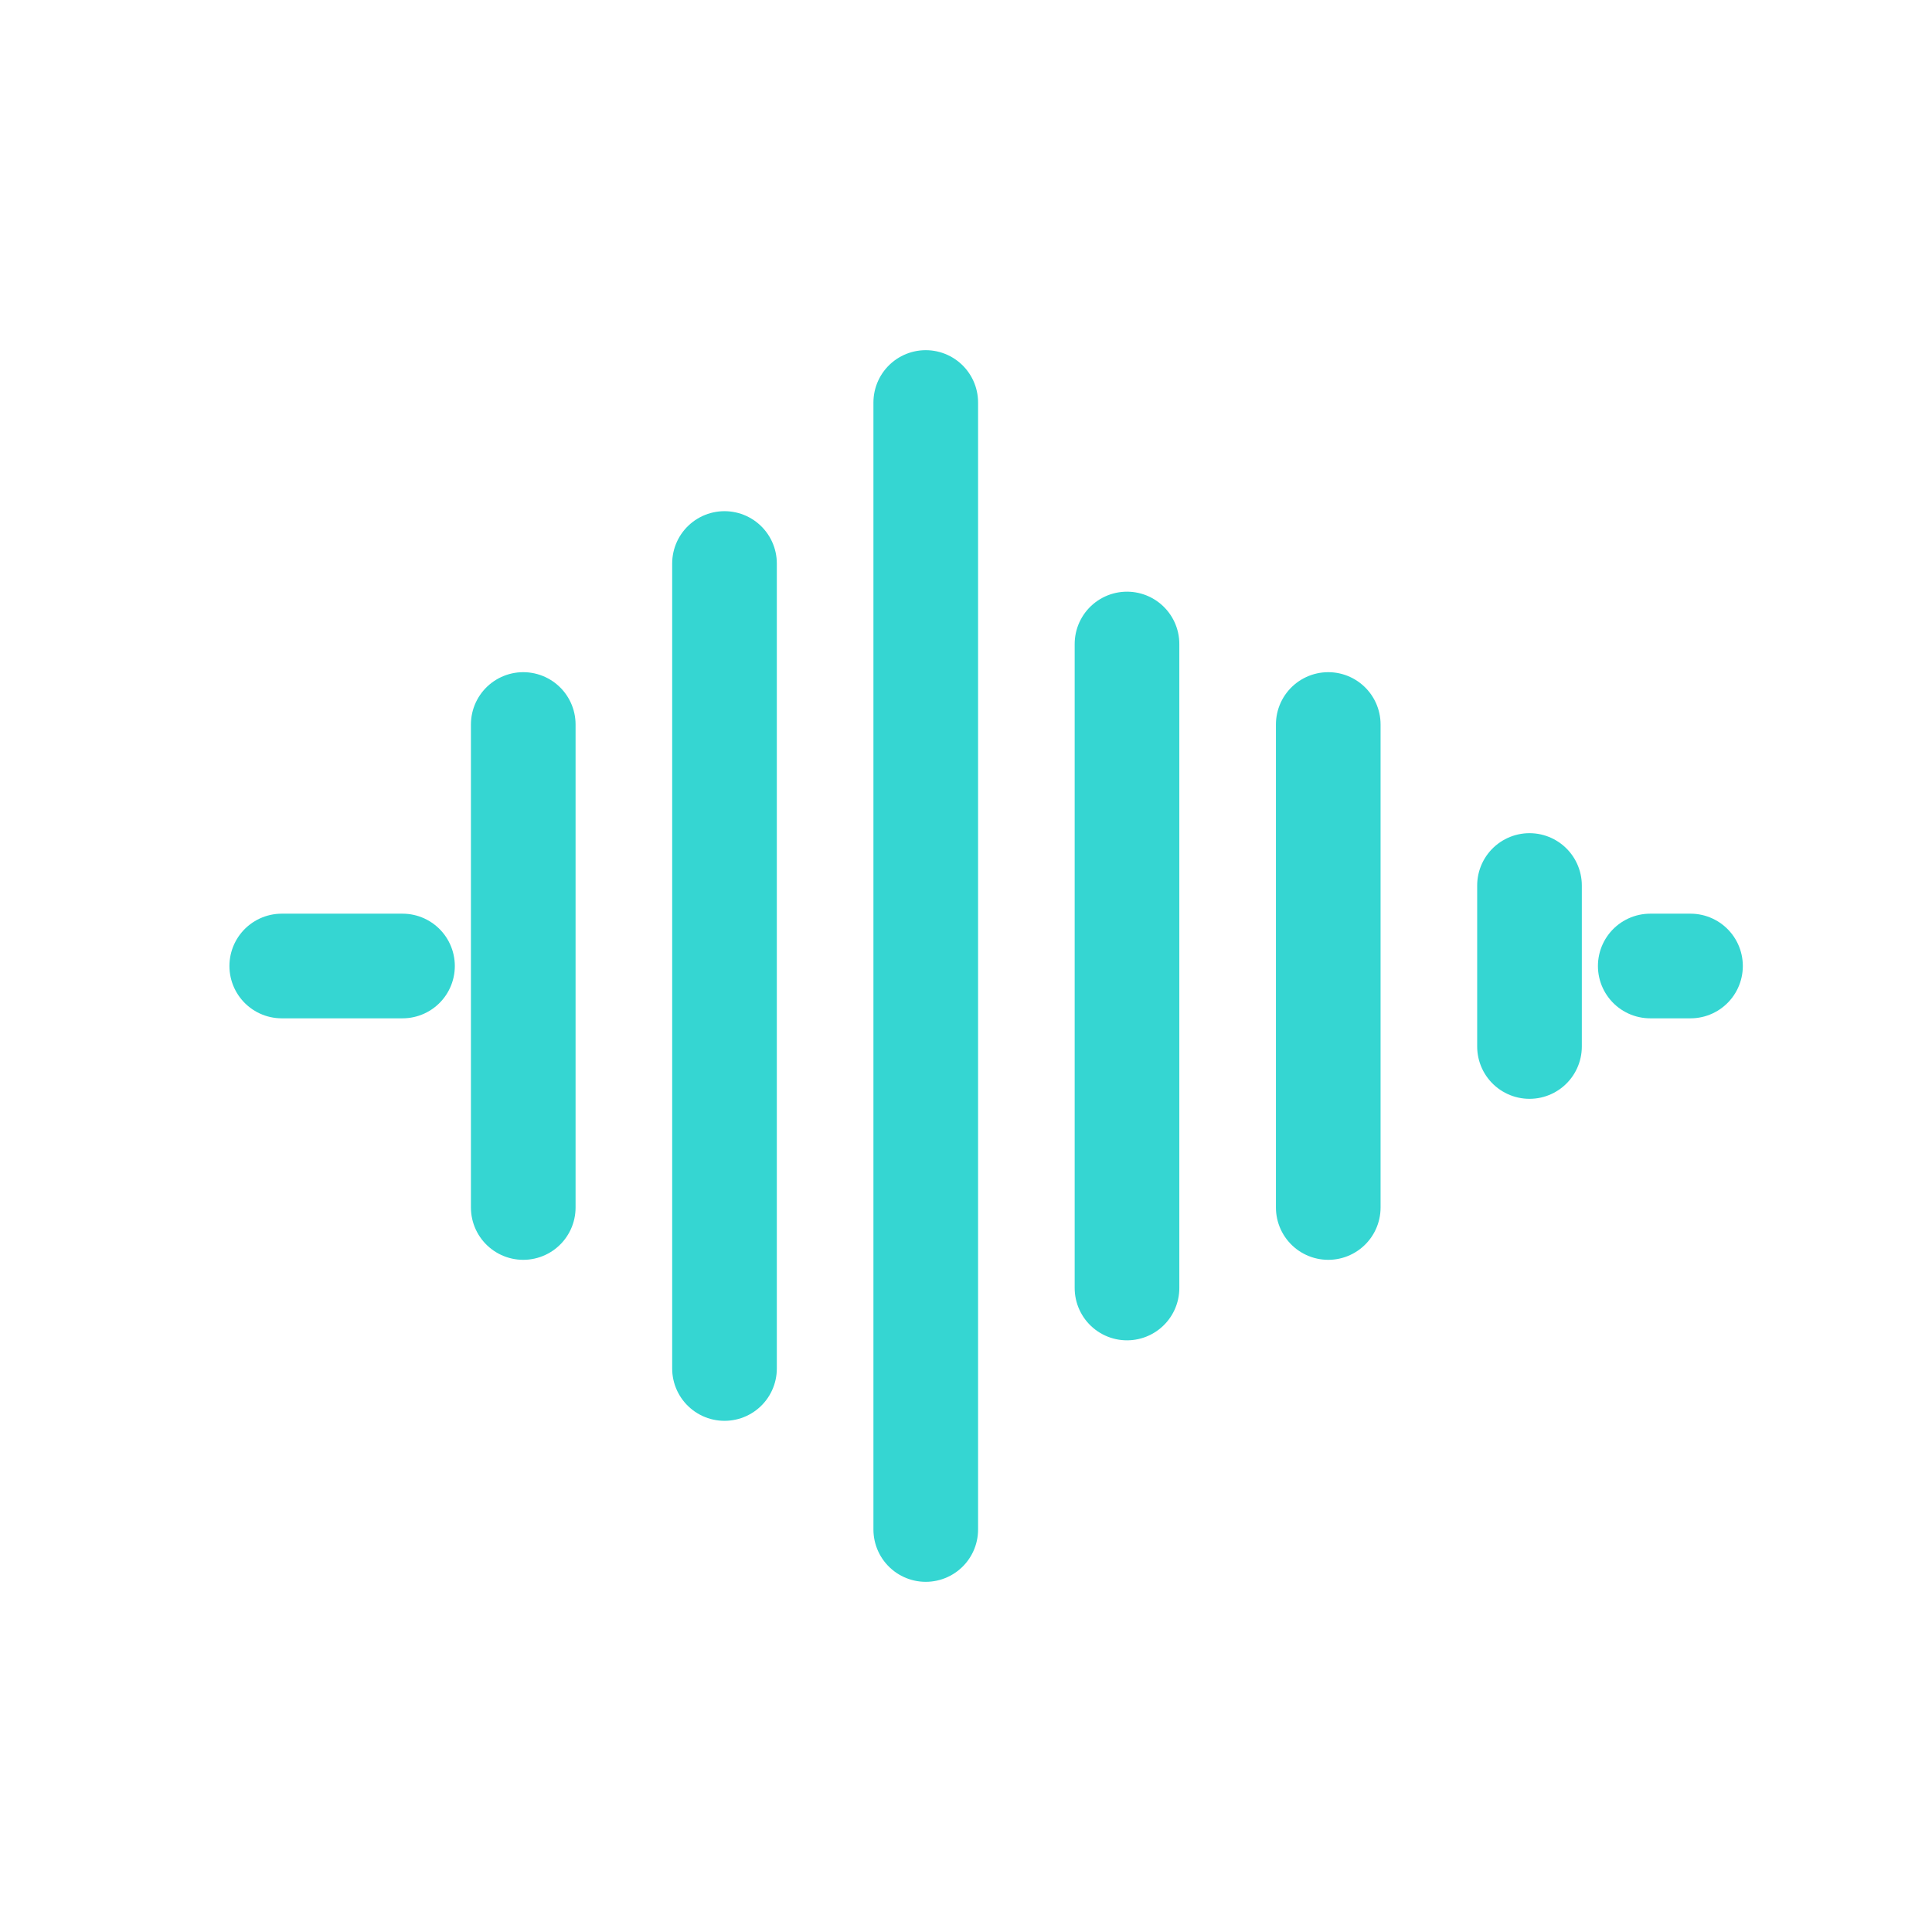
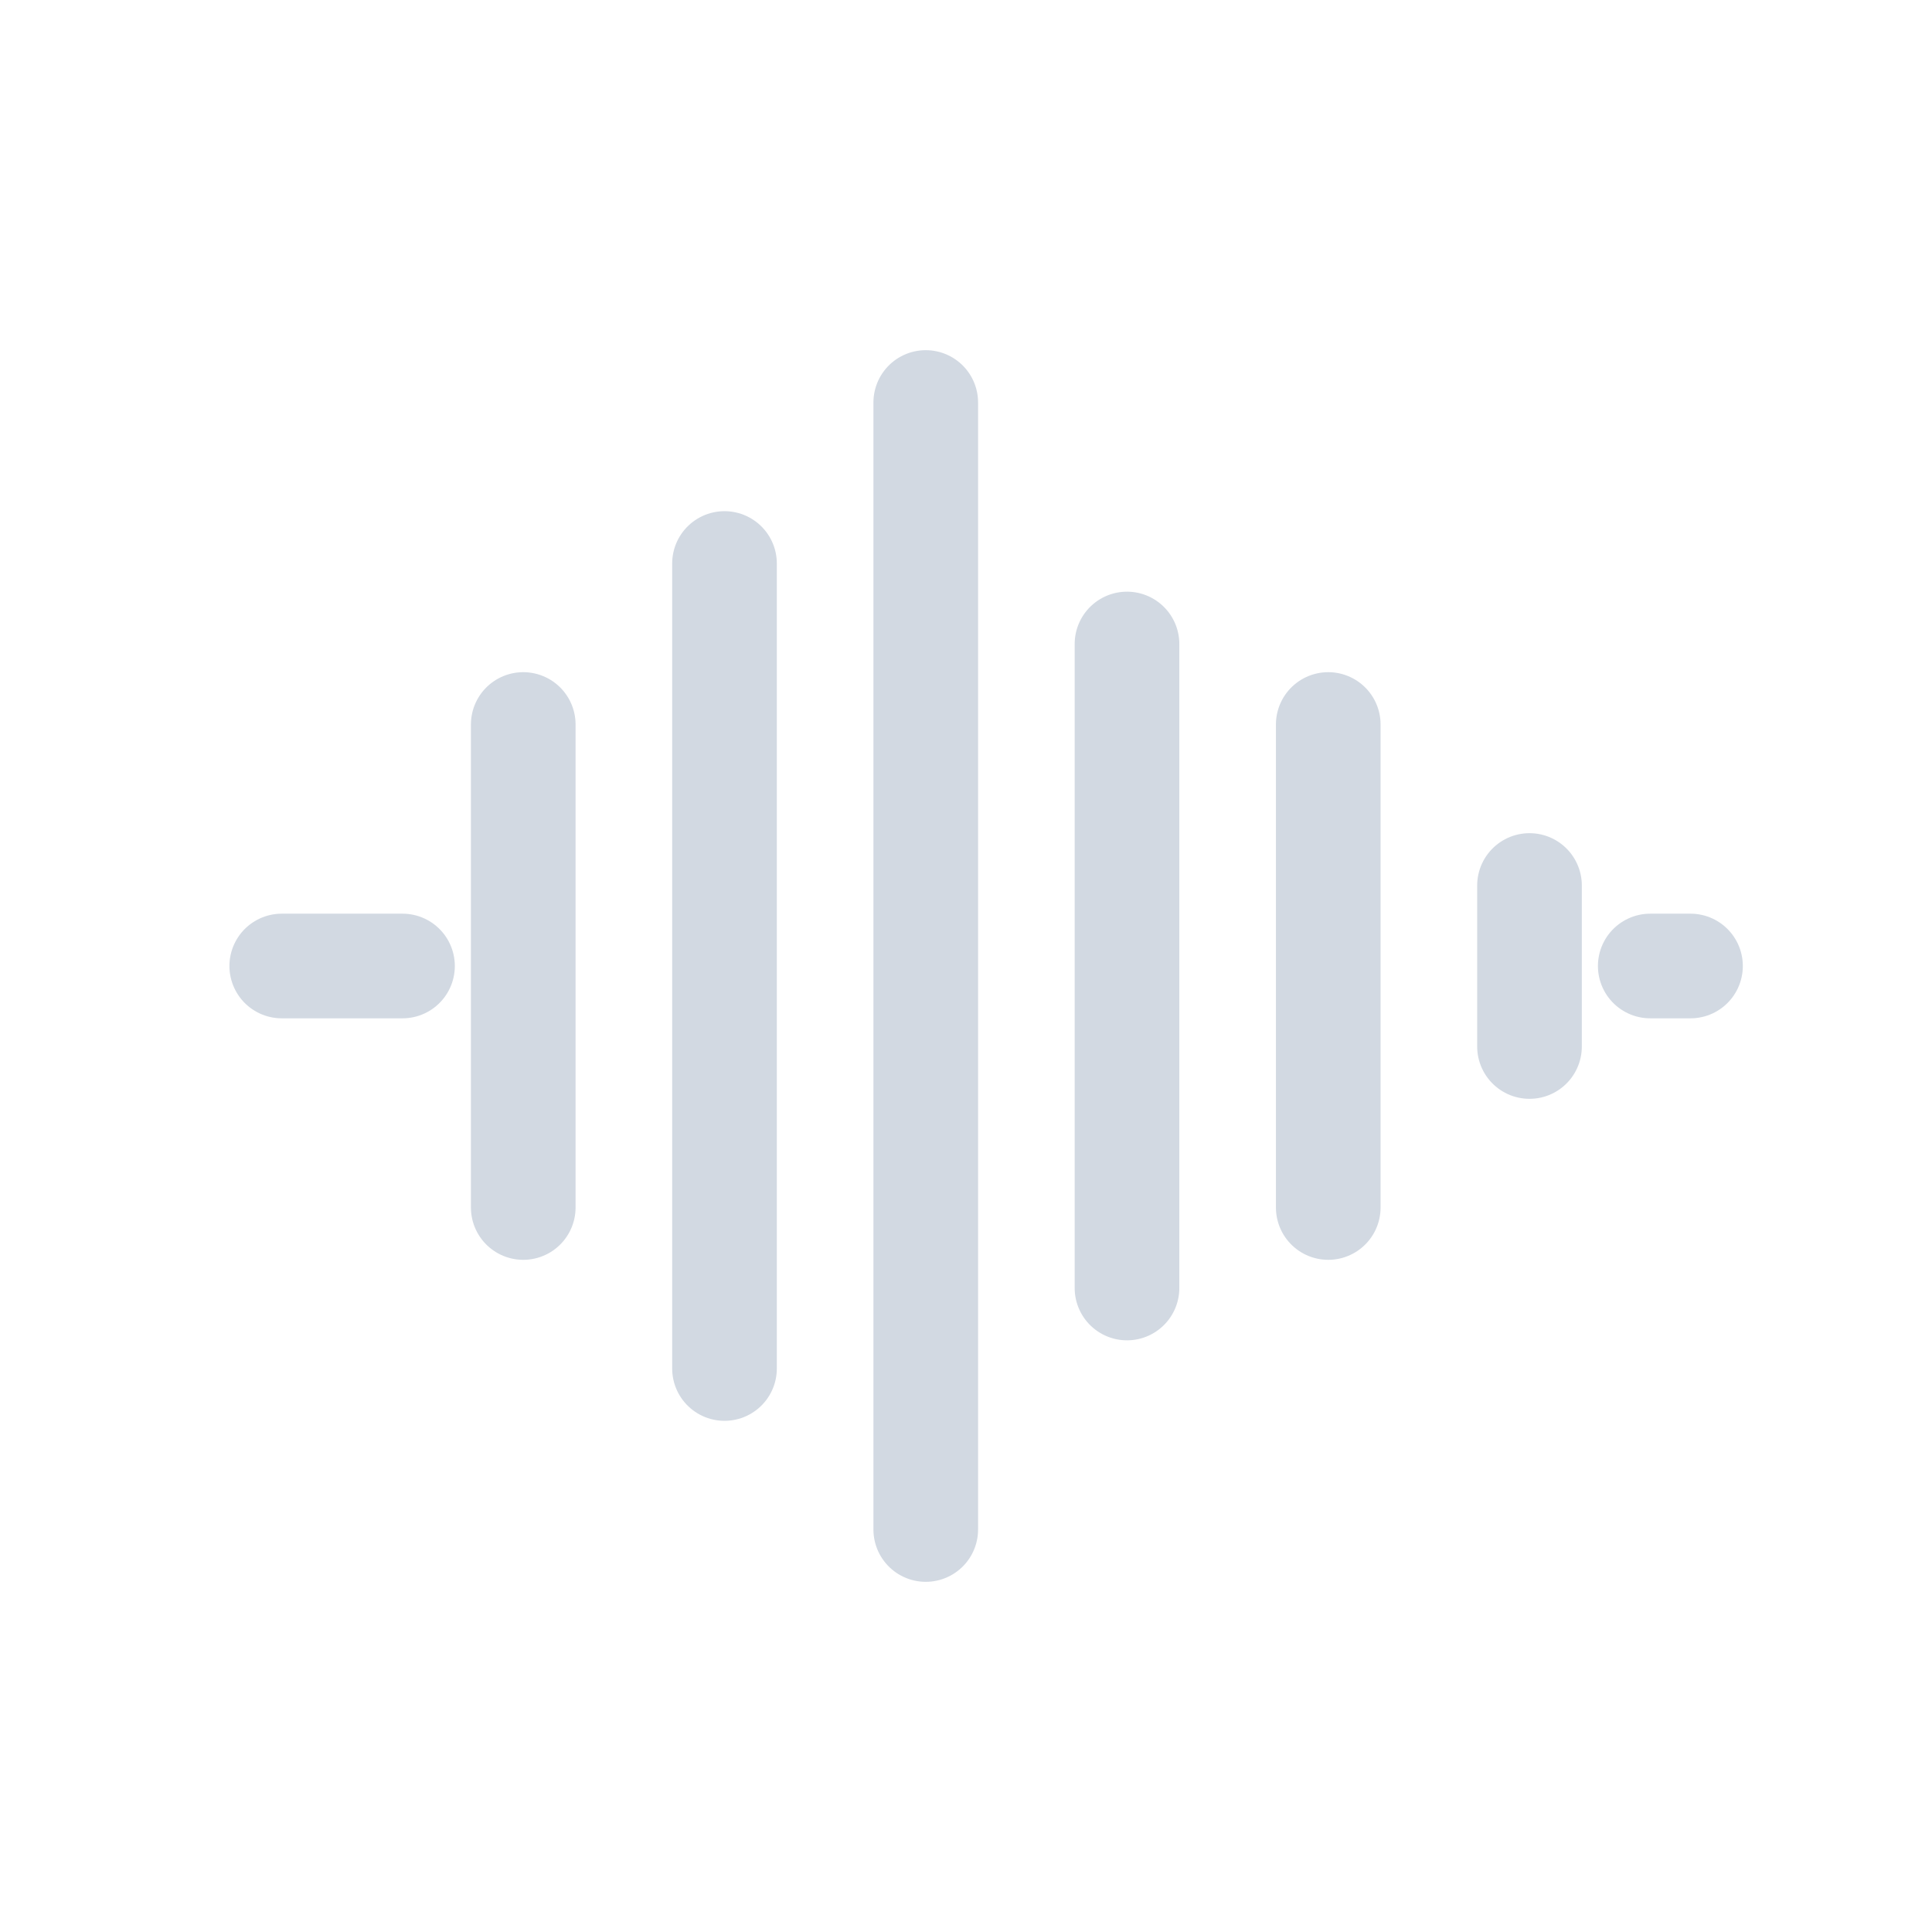
<svg xmlns="http://www.w3.org/2000/svg" viewBox="0 0 48 48">
  <g fill="none" stroke-linecap="round" stroke-linejoin="round">
-     <path d="M7 24h3m3-6v12m5-16v20m5-24v28m5-22v16m5-14v12m5-8v4m3-2h1" stroke="#35d6d2" stroke-width="2.6" />
+     <path d="M7 24h3m3-6v12m5-16v20m5-24v28m5-22v16m5-14v12m5-8v4m3-2h1" stroke="#d2d9e2" stroke-width="2.6" />
  </g>
</svg>
